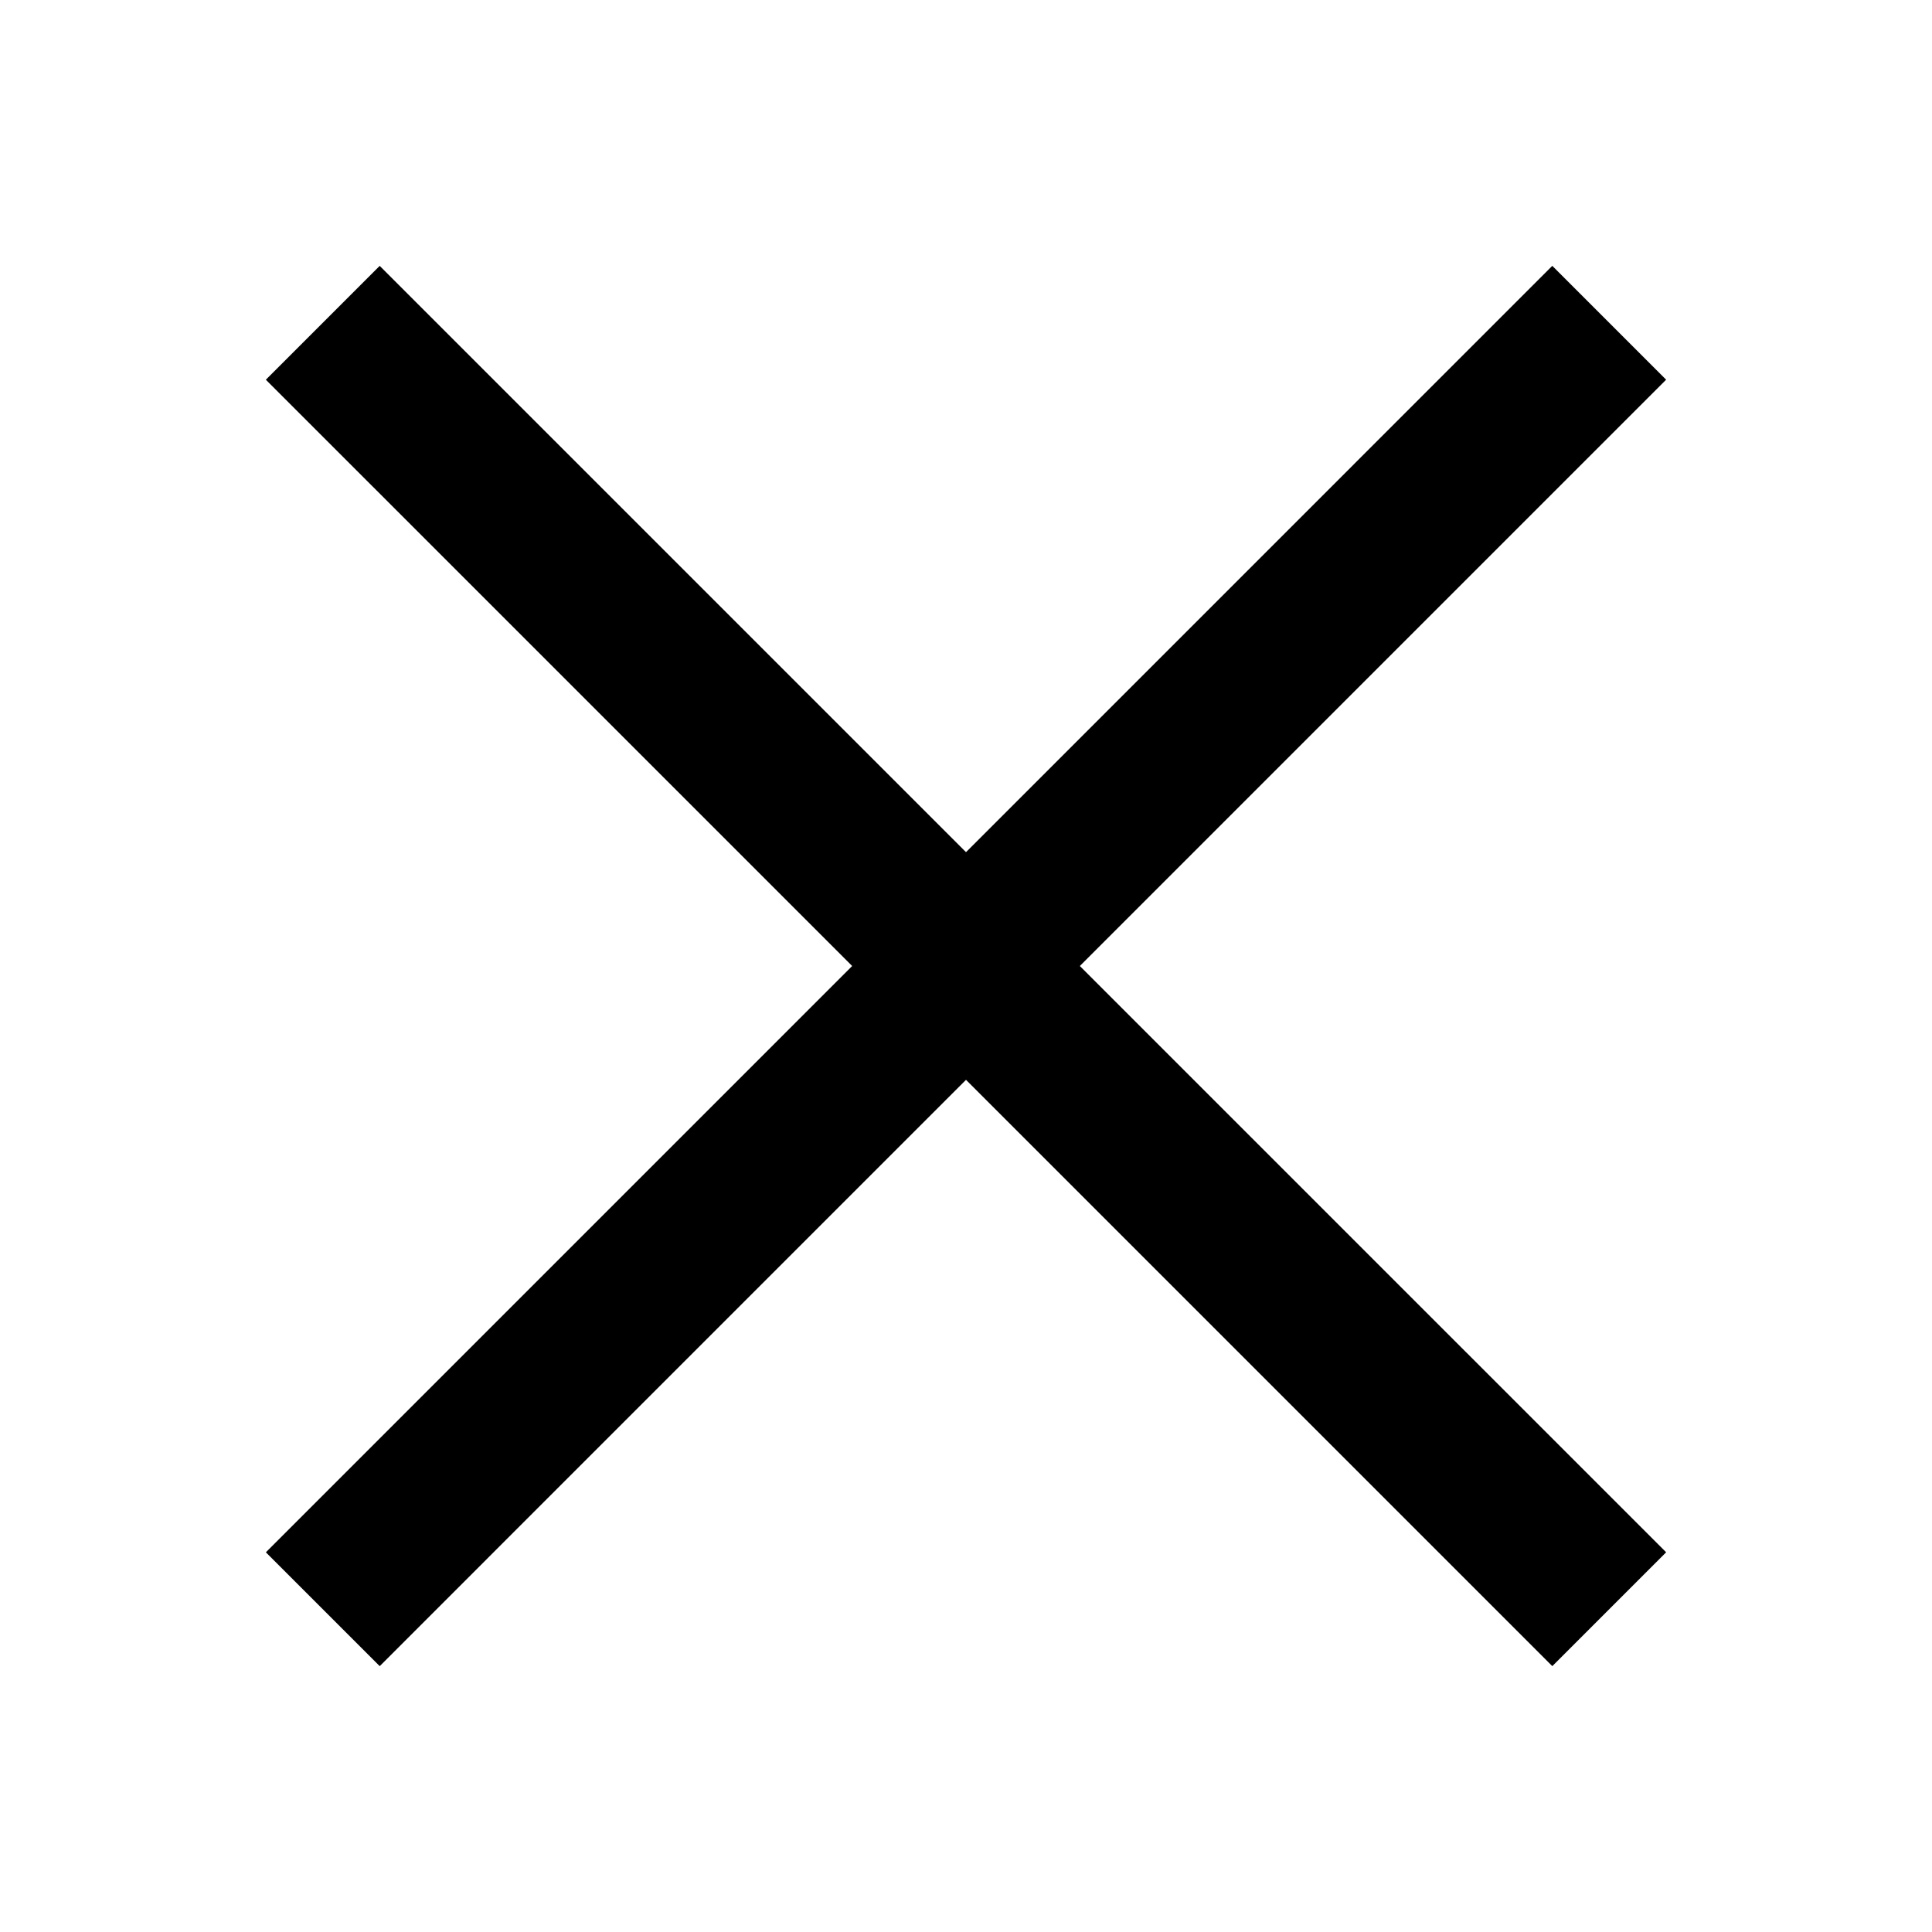
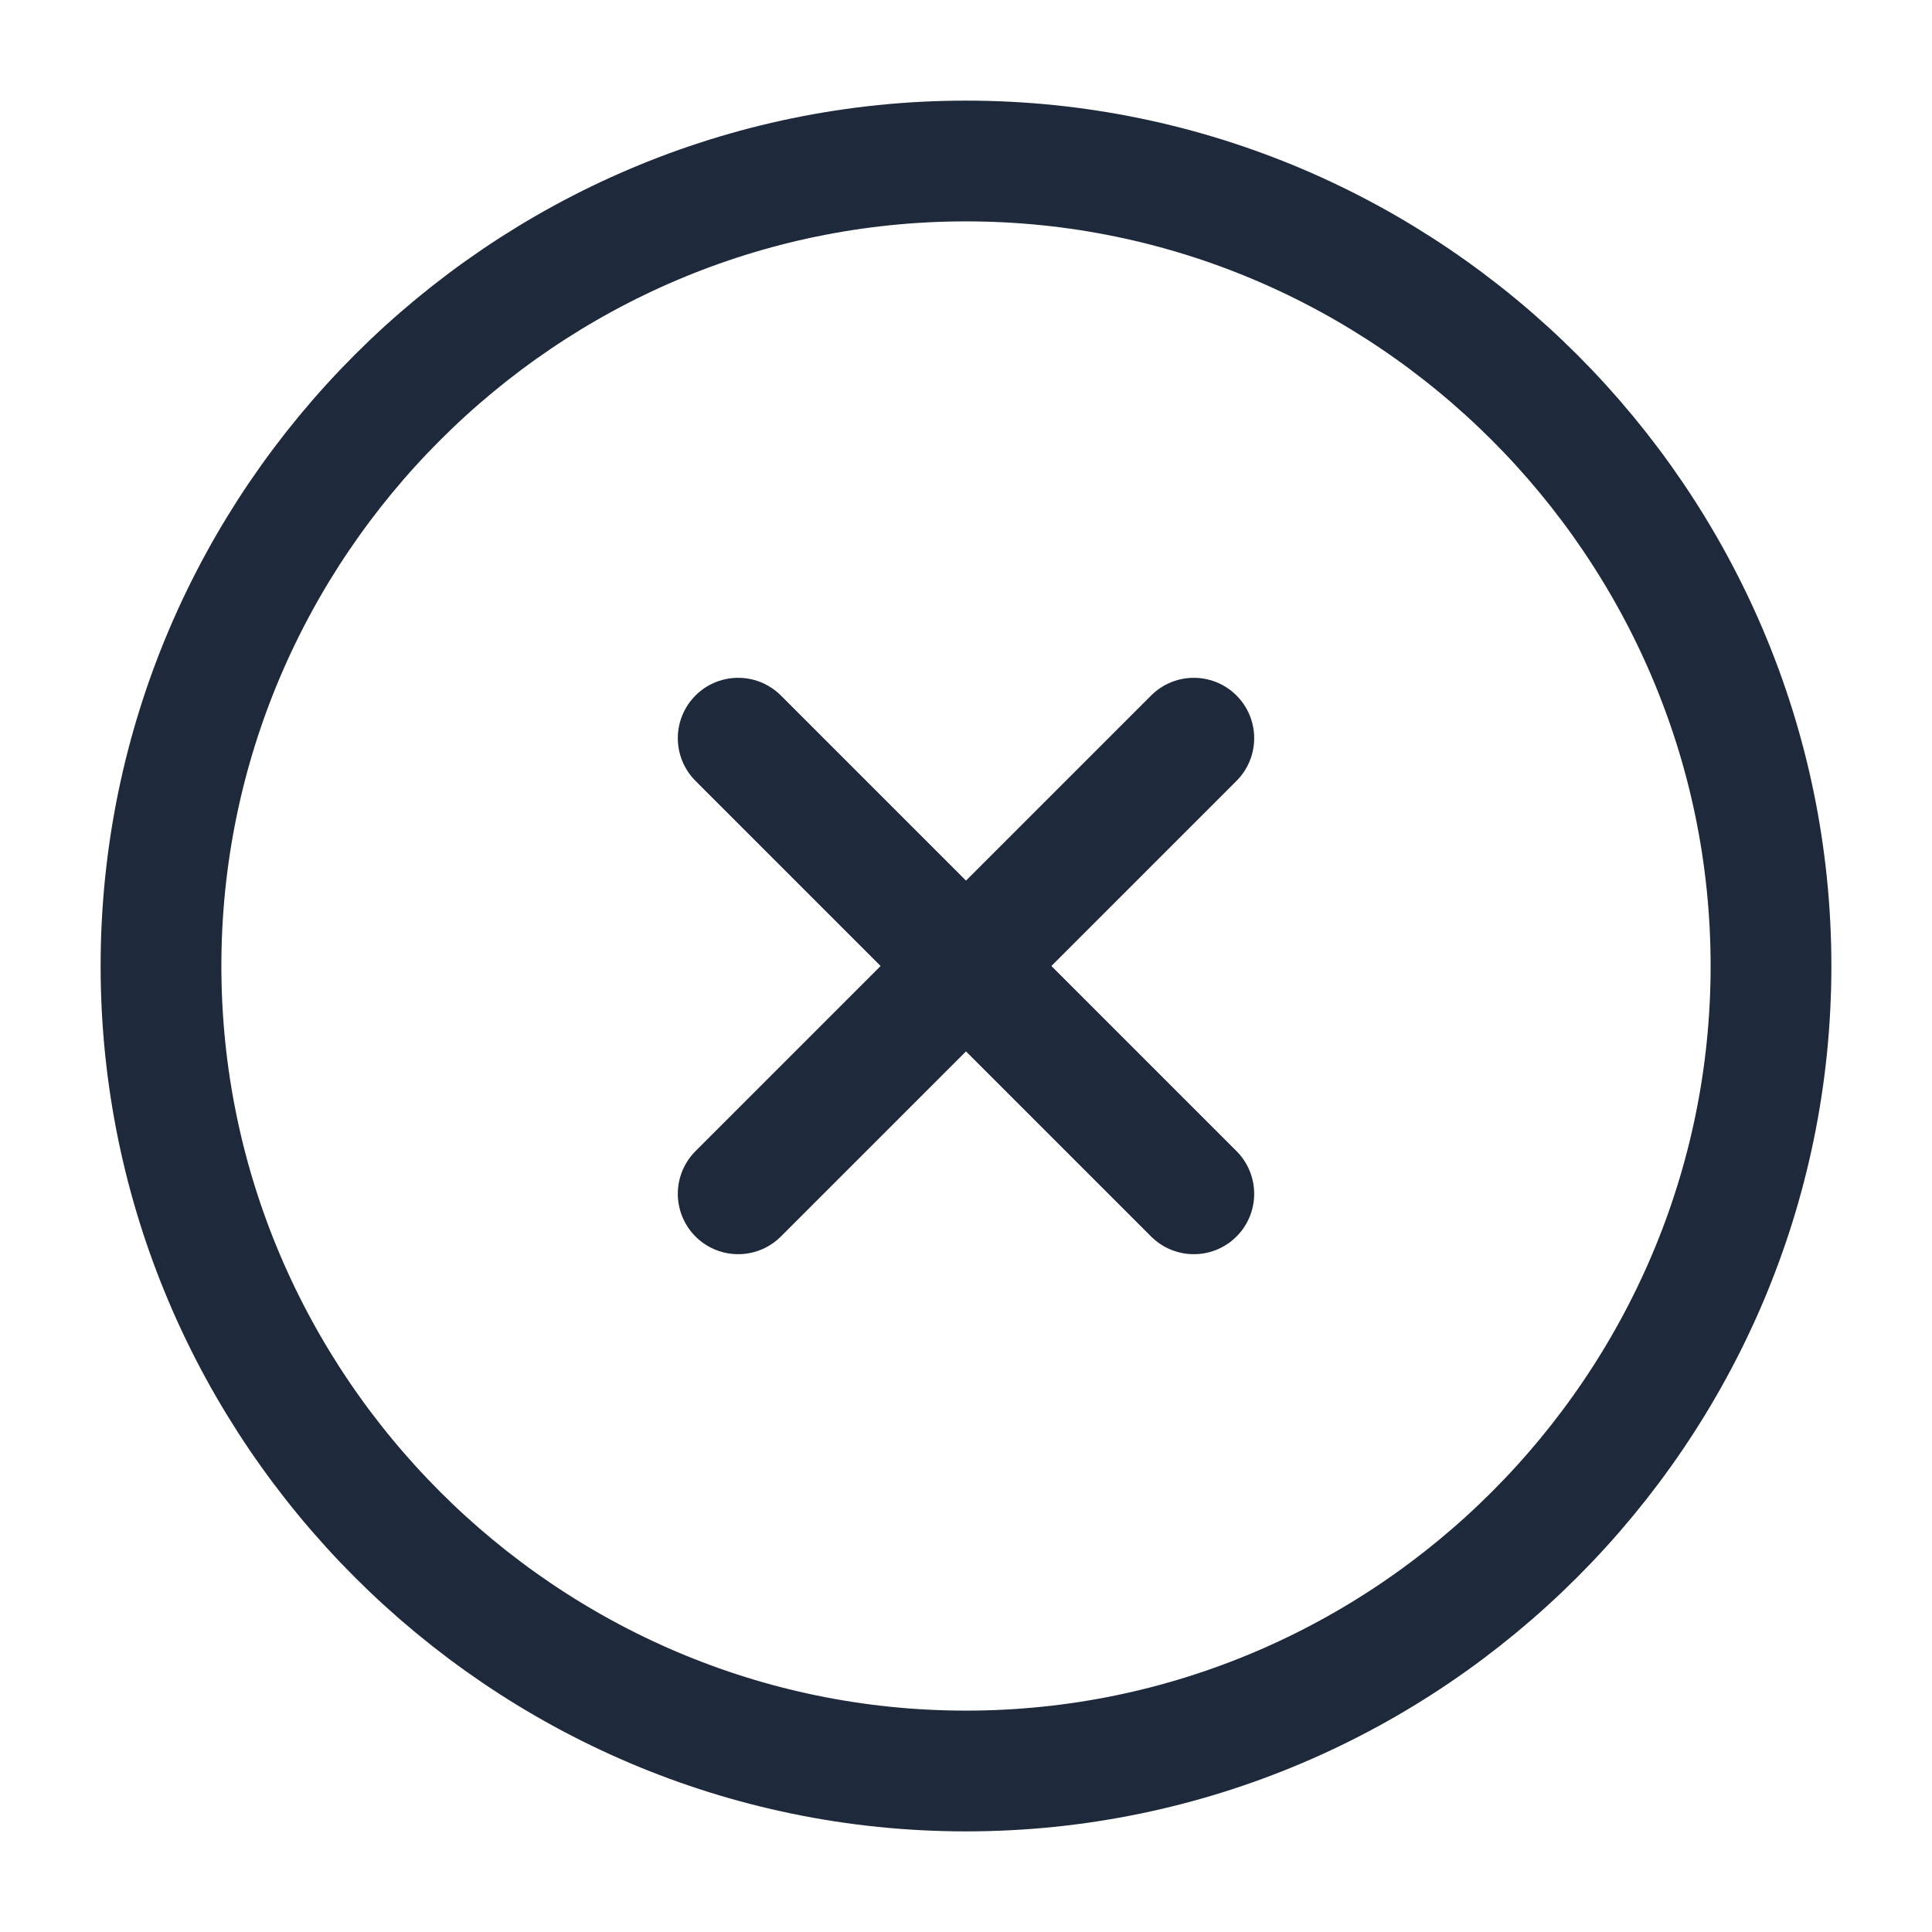
- <svg xmlns="http://www.w3.org/2000/svg" viewBox="0 0 24 24" width="16px" height="16px">
-   <path d="M11 0.7H13V23.3H11z" transform="rotate(-45.001 12 12)" />
-   <path d="M0.7 11H23.3V13H0.7z" transform="rotate(-45.001 12 12)" />
+ <svg xmlns="http://www.w3.org/2000/svg" width="16" height="16" viewBox="0 0 24 24" fill="none">
+   <path d="M12 22c5.5 0 10-4.5 10-10S17.5 2 12 2 2 6.5 2 12s4.5 10 10 10ZM9.17 14.83l5.66-5.66M14.83 14.83 9.17 9.17" stroke="#1e293b" stroke-width="1.5" stroke-linecap="round" stroke-linejoin="round" />
</svg>
